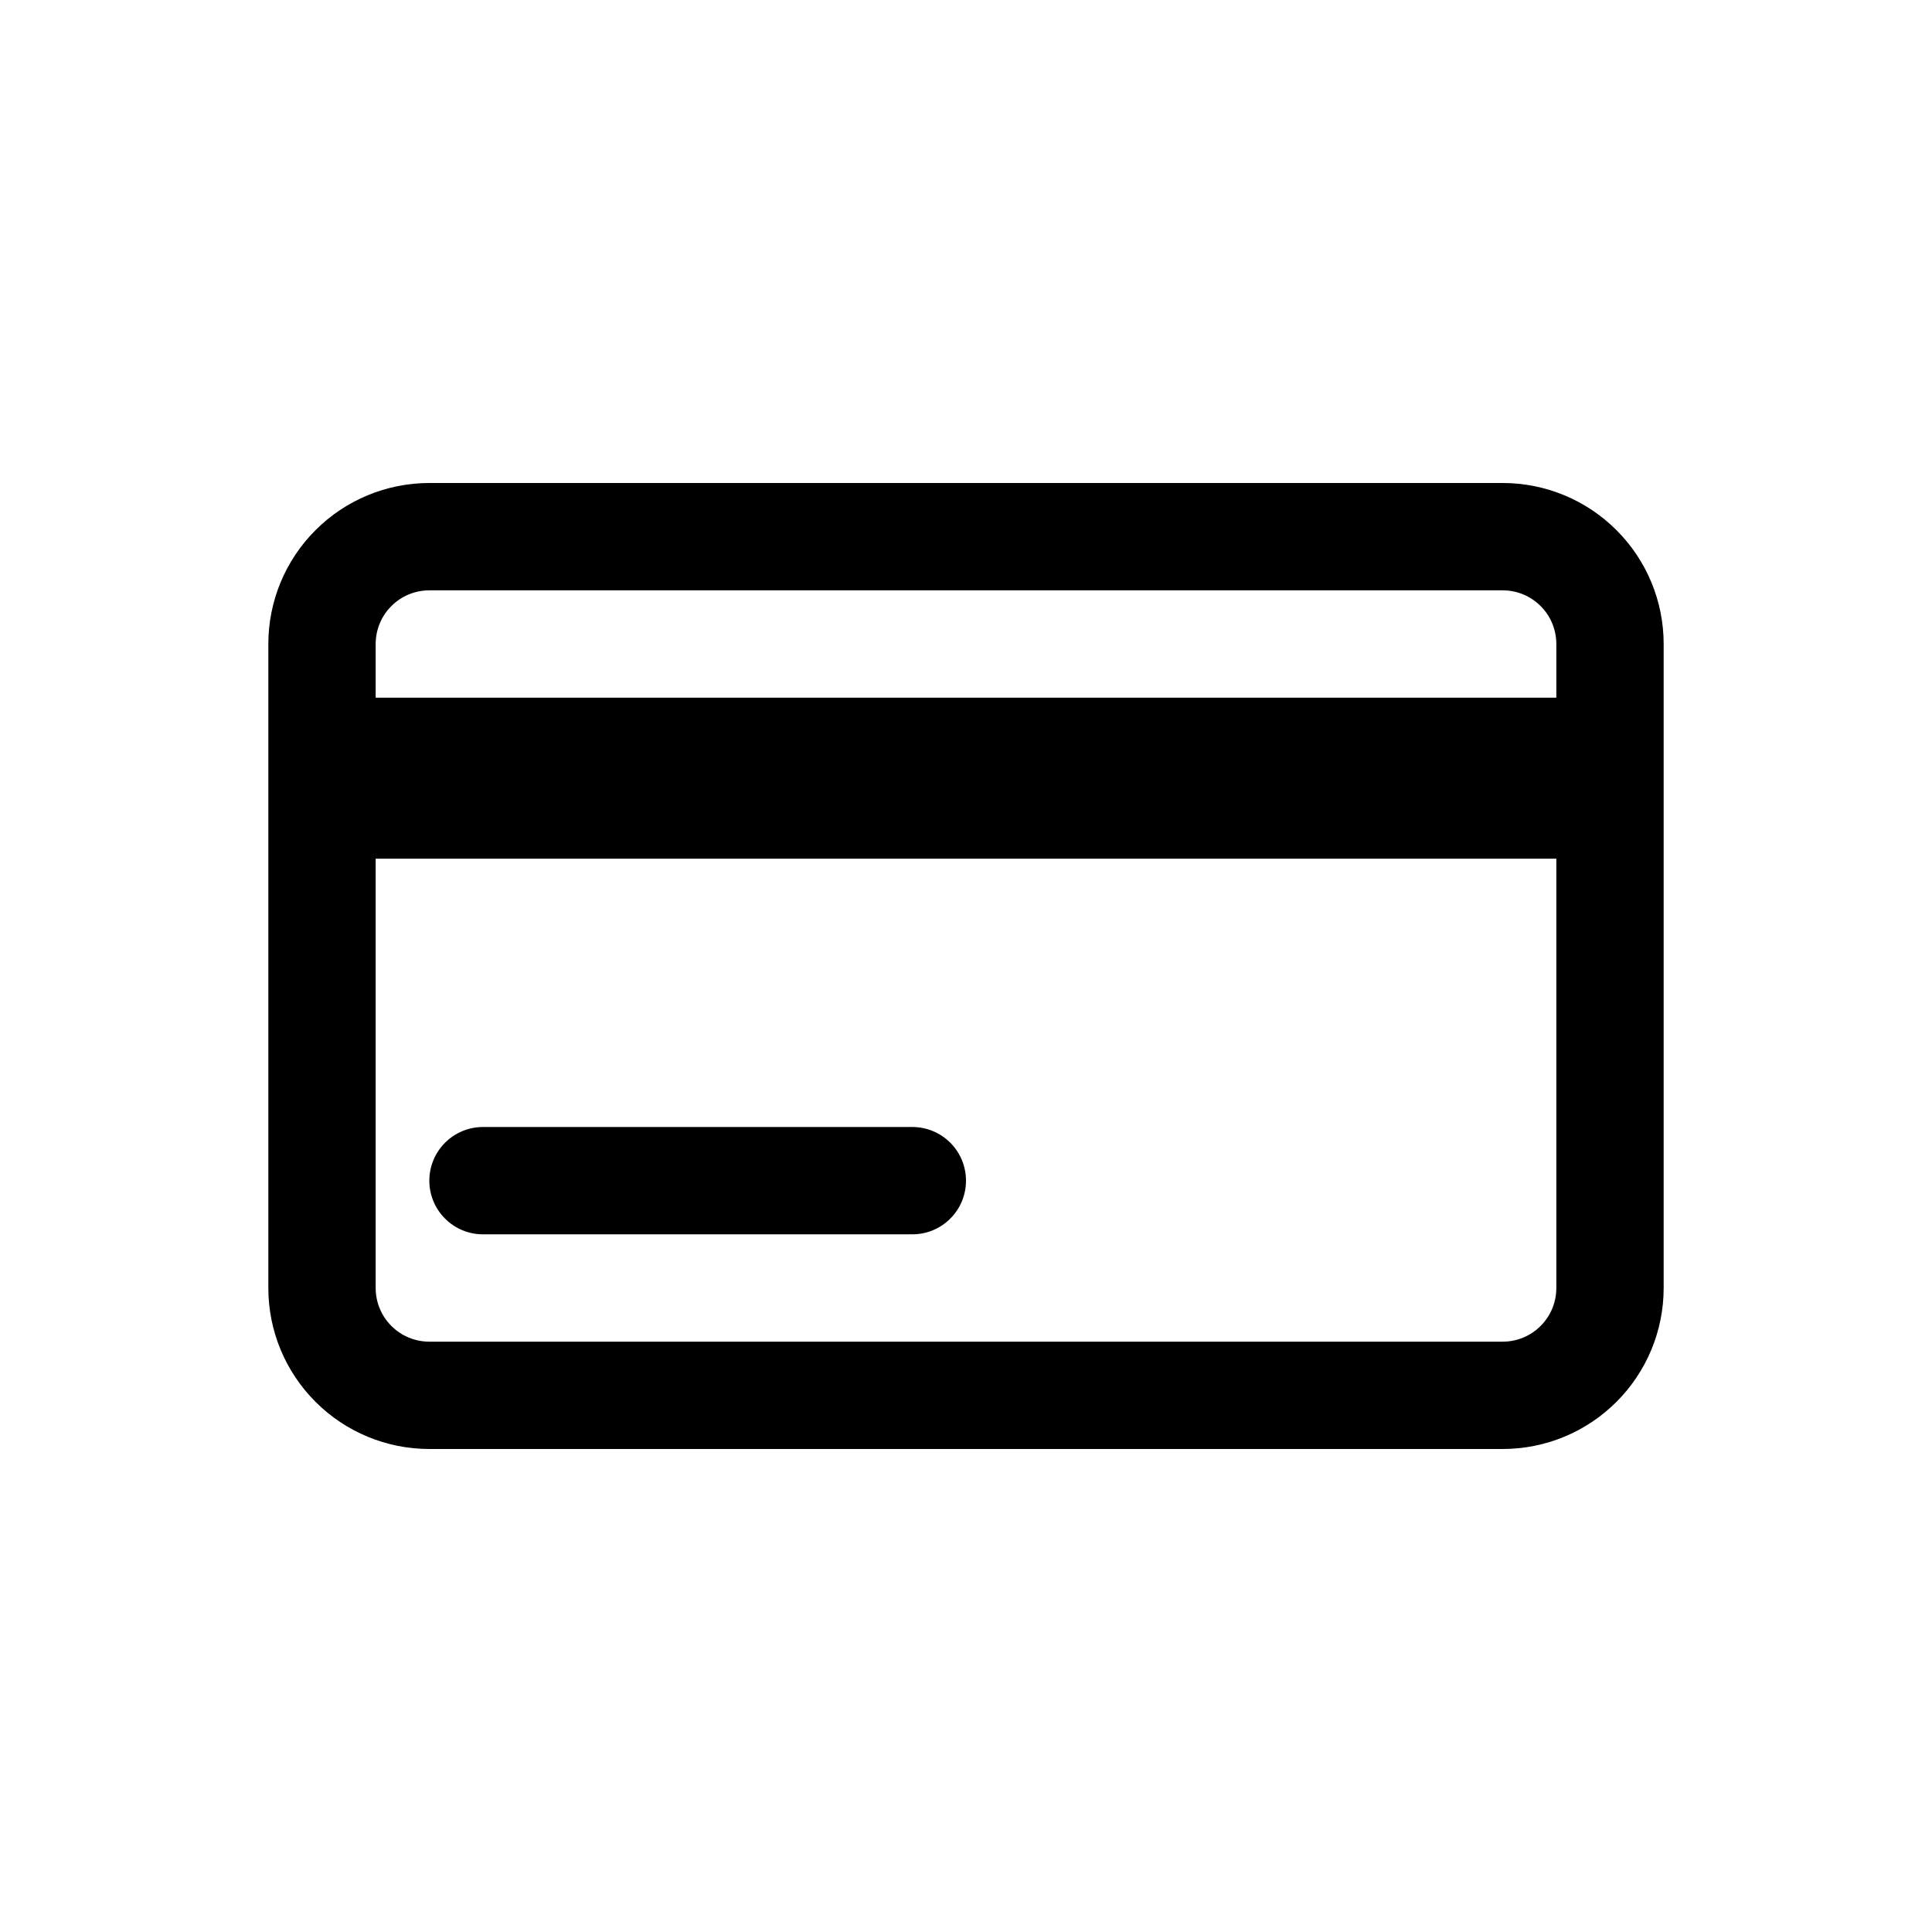
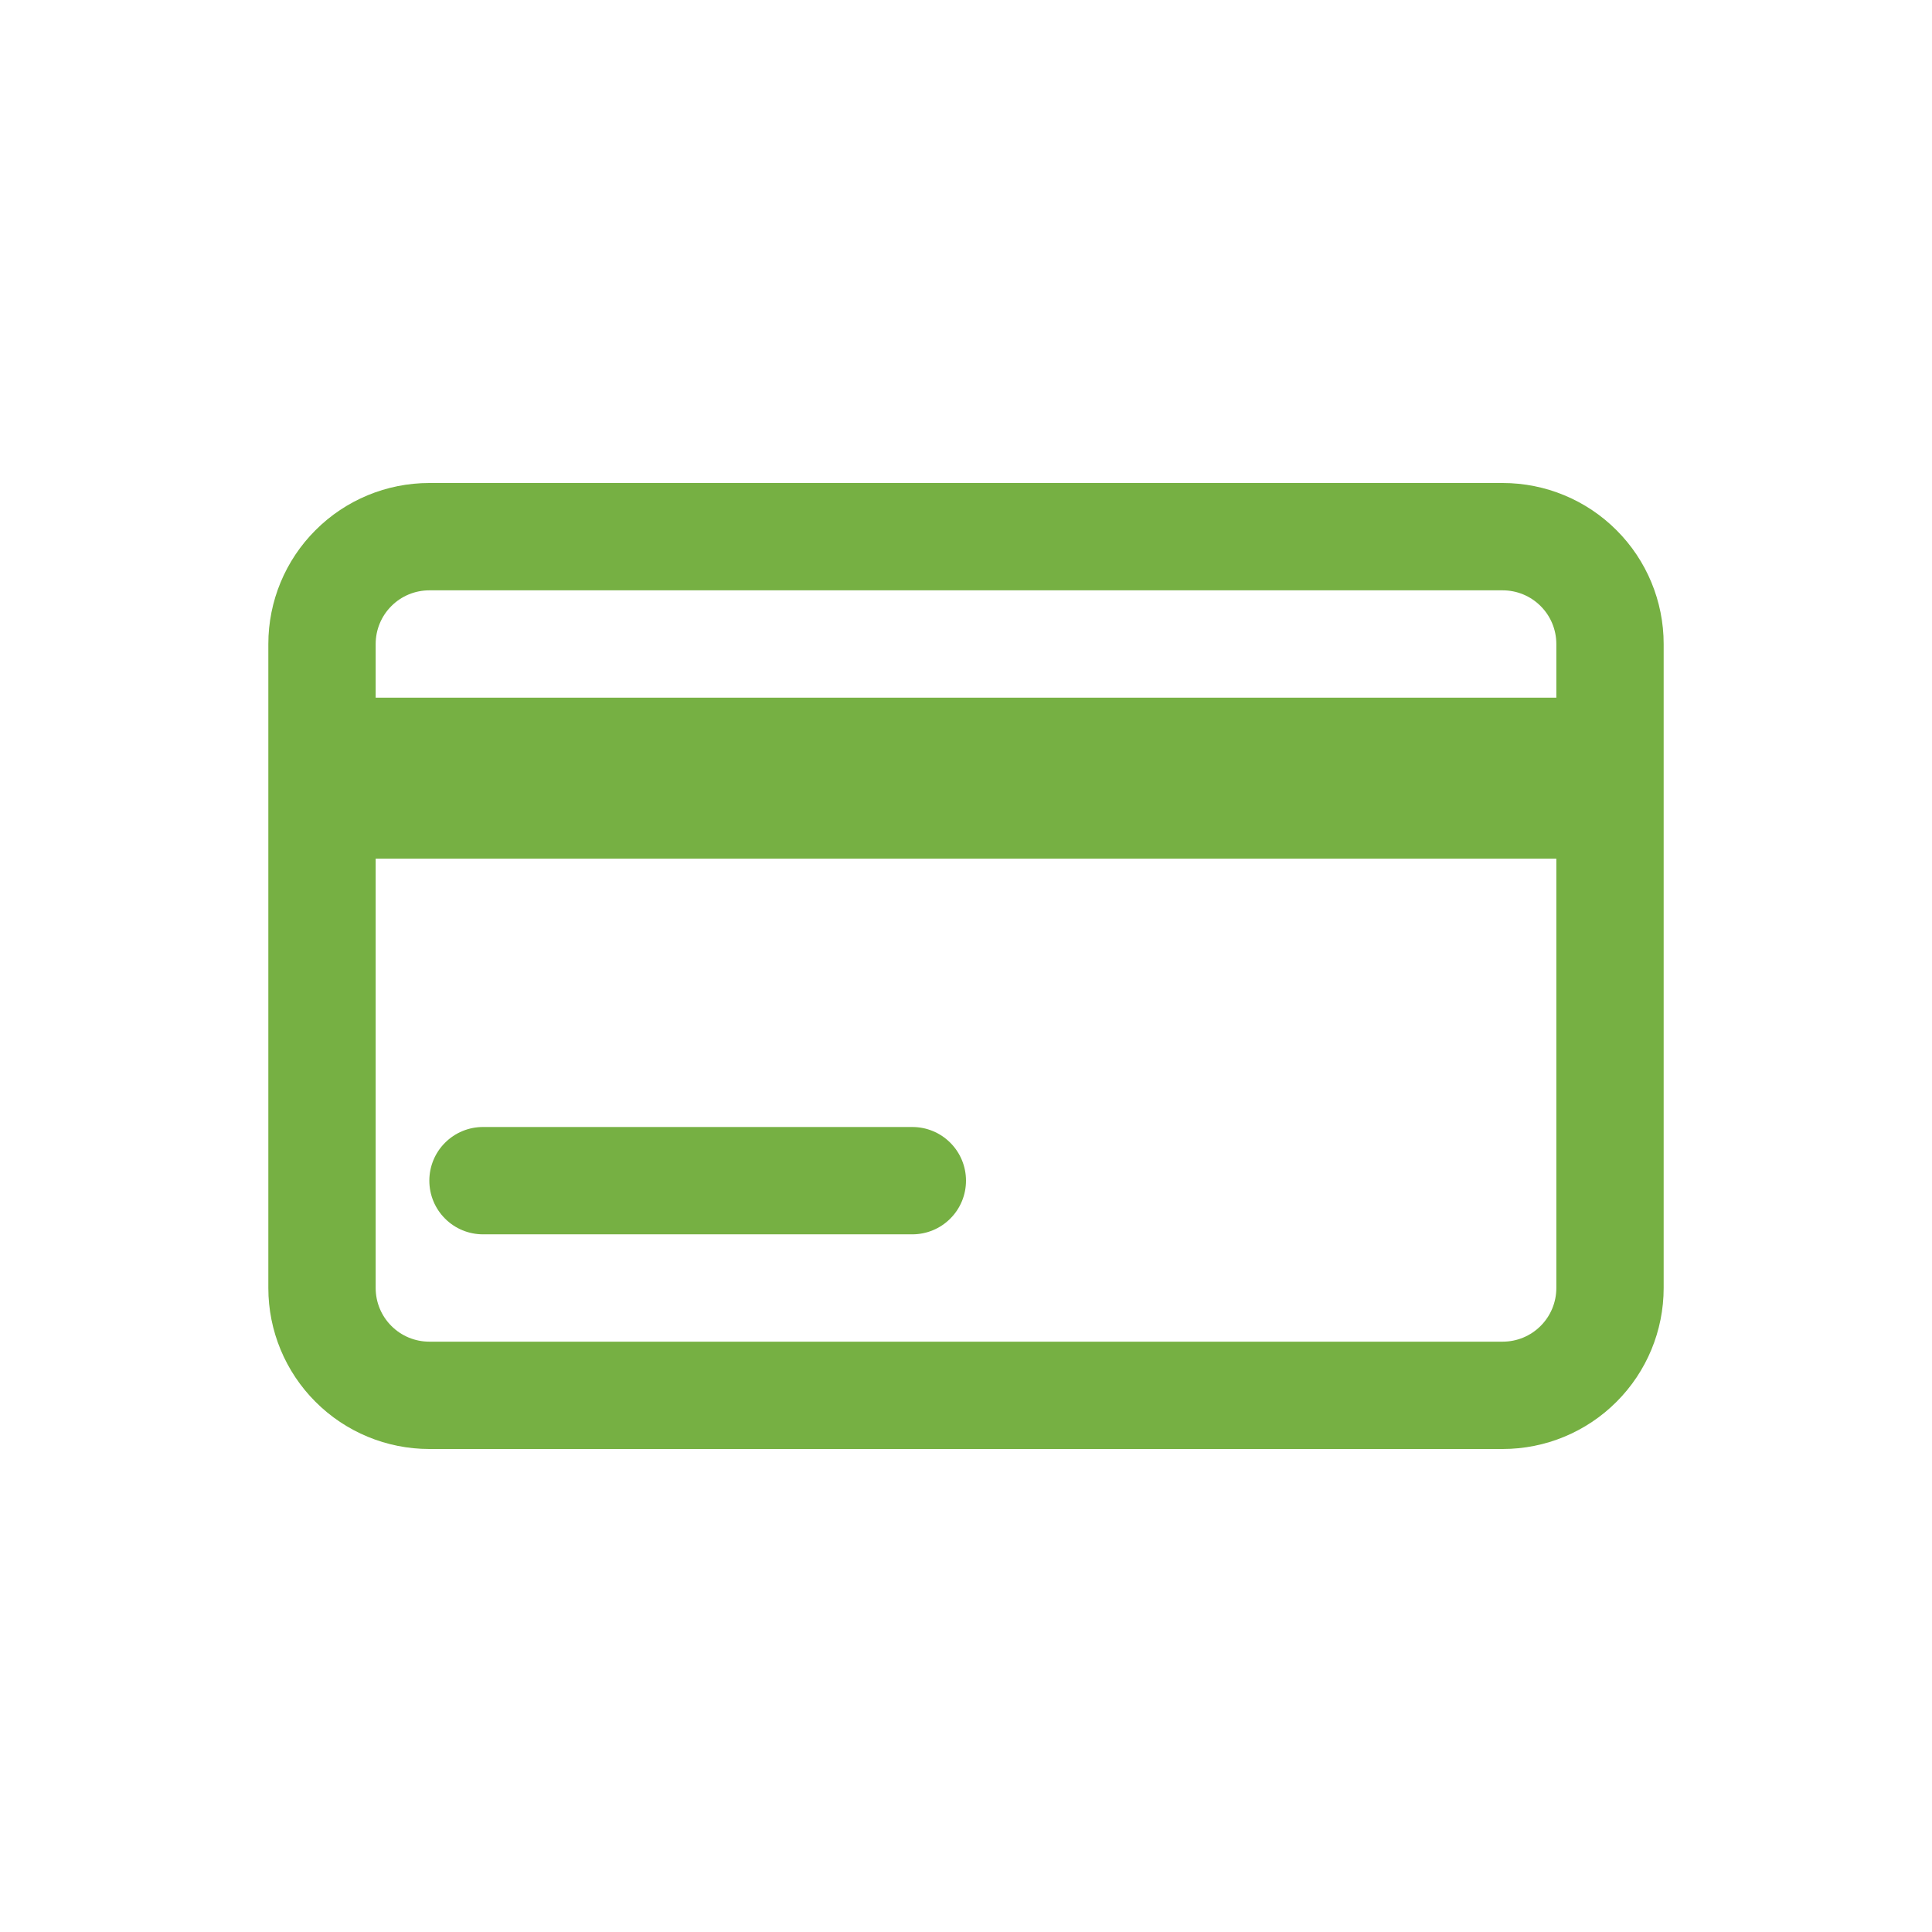
<svg xmlns="http://www.w3.org/2000/svg" width="36" height="36" viewBox="0 0 36 36" fill="none">
-   <path d="M28 9H8C7.204 9 6.441 9.316 5.879 9.879C5.316 10.441 5 11.204 5 12V24C5 24.796 5.316 25.559 5.879 26.121C6.441 26.684 7.204 27 8 27H28C28.796 27 29.559 26.684 30.121 26.121C30.684 25.559 31 24.796 31 24V12C31 11.204 30.684 10.441 30.121 9.879C29.559 9.316 28.796 9 28 9ZM29 24C29 24.265 28.895 24.52 28.707 24.707C28.52 24.895 28.265 25 28 25H8C7.735 25 7.48 24.895 7.293 24.707C7.105 24.52 7 24.265 7 24V16H29V24ZM7 13V12C7 11.735 7.105 11.48 7.293 11.293C7.48 11.105 7.735 11 8 11H28C28.265 11 28.52 11.105 28.707 11.293C28.895 11.48 29 11.735 29 12V13H7Z" fill="black" />
-   <path d="M9 23H17C17.265 23 17.52 22.895 17.707 22.707C17.895 22.52 18 22.265 18 22C18 21.735 17.895 21.48 17.707 21.293C17.52 21.105 17.265 21 17 21H9C8.735 21 8.48 21.105 8.293 21.293C8.105 21.48 8 21.735 8 22C8 22.265 8.105 22.52 8.293 22.707C8.48 22.895 8.735 23 9 23Z" fill="black" />
+   <path d="M28 9H8C7.204 9 6.441 9.316 5.879 9.879C5.316 10.441 5 11.204 5 12V24C5 24.796 5.316 25.559 5.879 26.121C6.441 26.684 7.204 27 8 27H28C28.796 27 29.559 26.684 30.121 26.121C30.684 25.559 31 24.796 31 24V12C31 11.204 30.684 10.441 30.121 9.879C29.559 9.316 28.796 9 28 9ZM29 24C29 24.265 28.895 24.52 28.707 24.707C28.52 24.895 28.265 25 28 25H8C7.735 25 7.48 24.895 7.293 24.707C7.105 24.52 7 24.265 7 24V16H29V24ZM7 13V12C7 11.735 7.105 11.48 7.293 11.293C7.48 11.105 7.735 11 8 11H28C28.265 11 28.52 11.105 28.707 11.293C28.895 11.48 29 11.735 29 12V13H7Z" fill="#76B043" />
+   <path d="M9 23H17C17.265 23 17.52 22.895 17.707 22.707C17.895 22.52 18 22.265 18 22C18 21.735 17.895 21.48 17.707 21.293C17.52 21.105 17.265 21 17 21H9C8.735 21 8.48 21.105 8.293 21.293C8.105 21.48 8 21.735 8 22C8 22.265 8.105 22.52 8.293 22.707C8.48 22.895 8.735 23 9 23Z" fill="#76B043" />
</svg>
